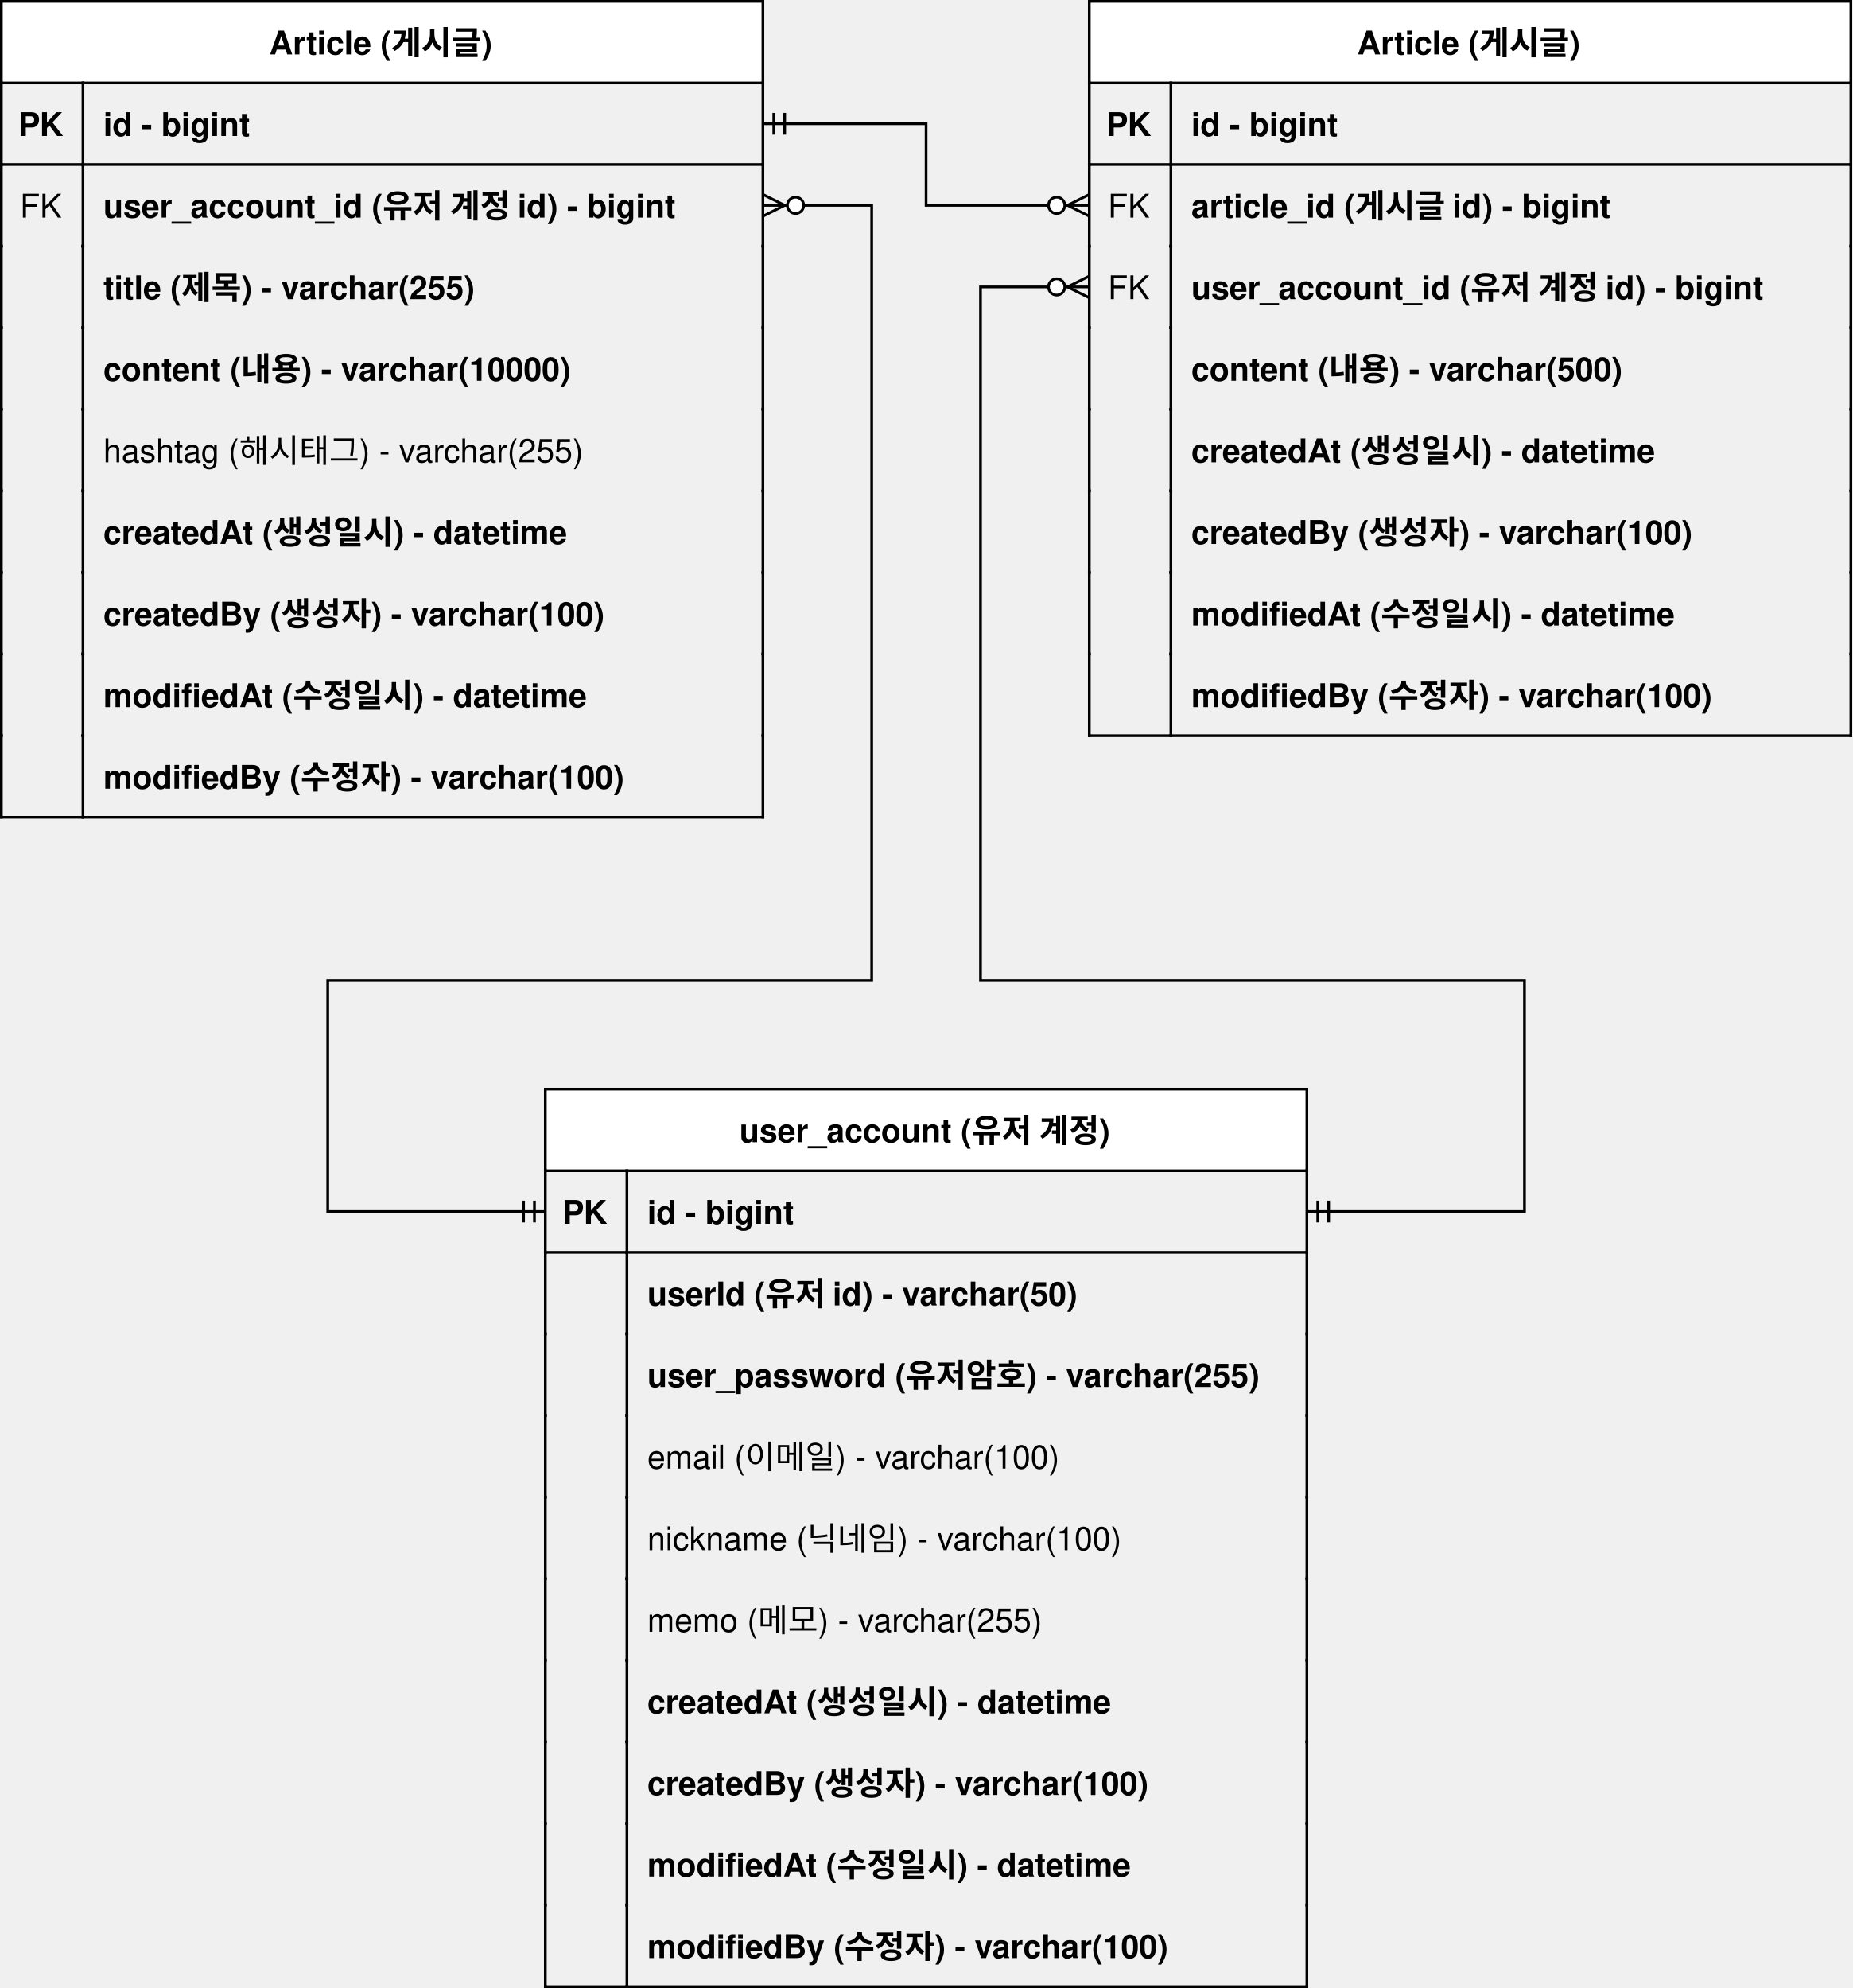
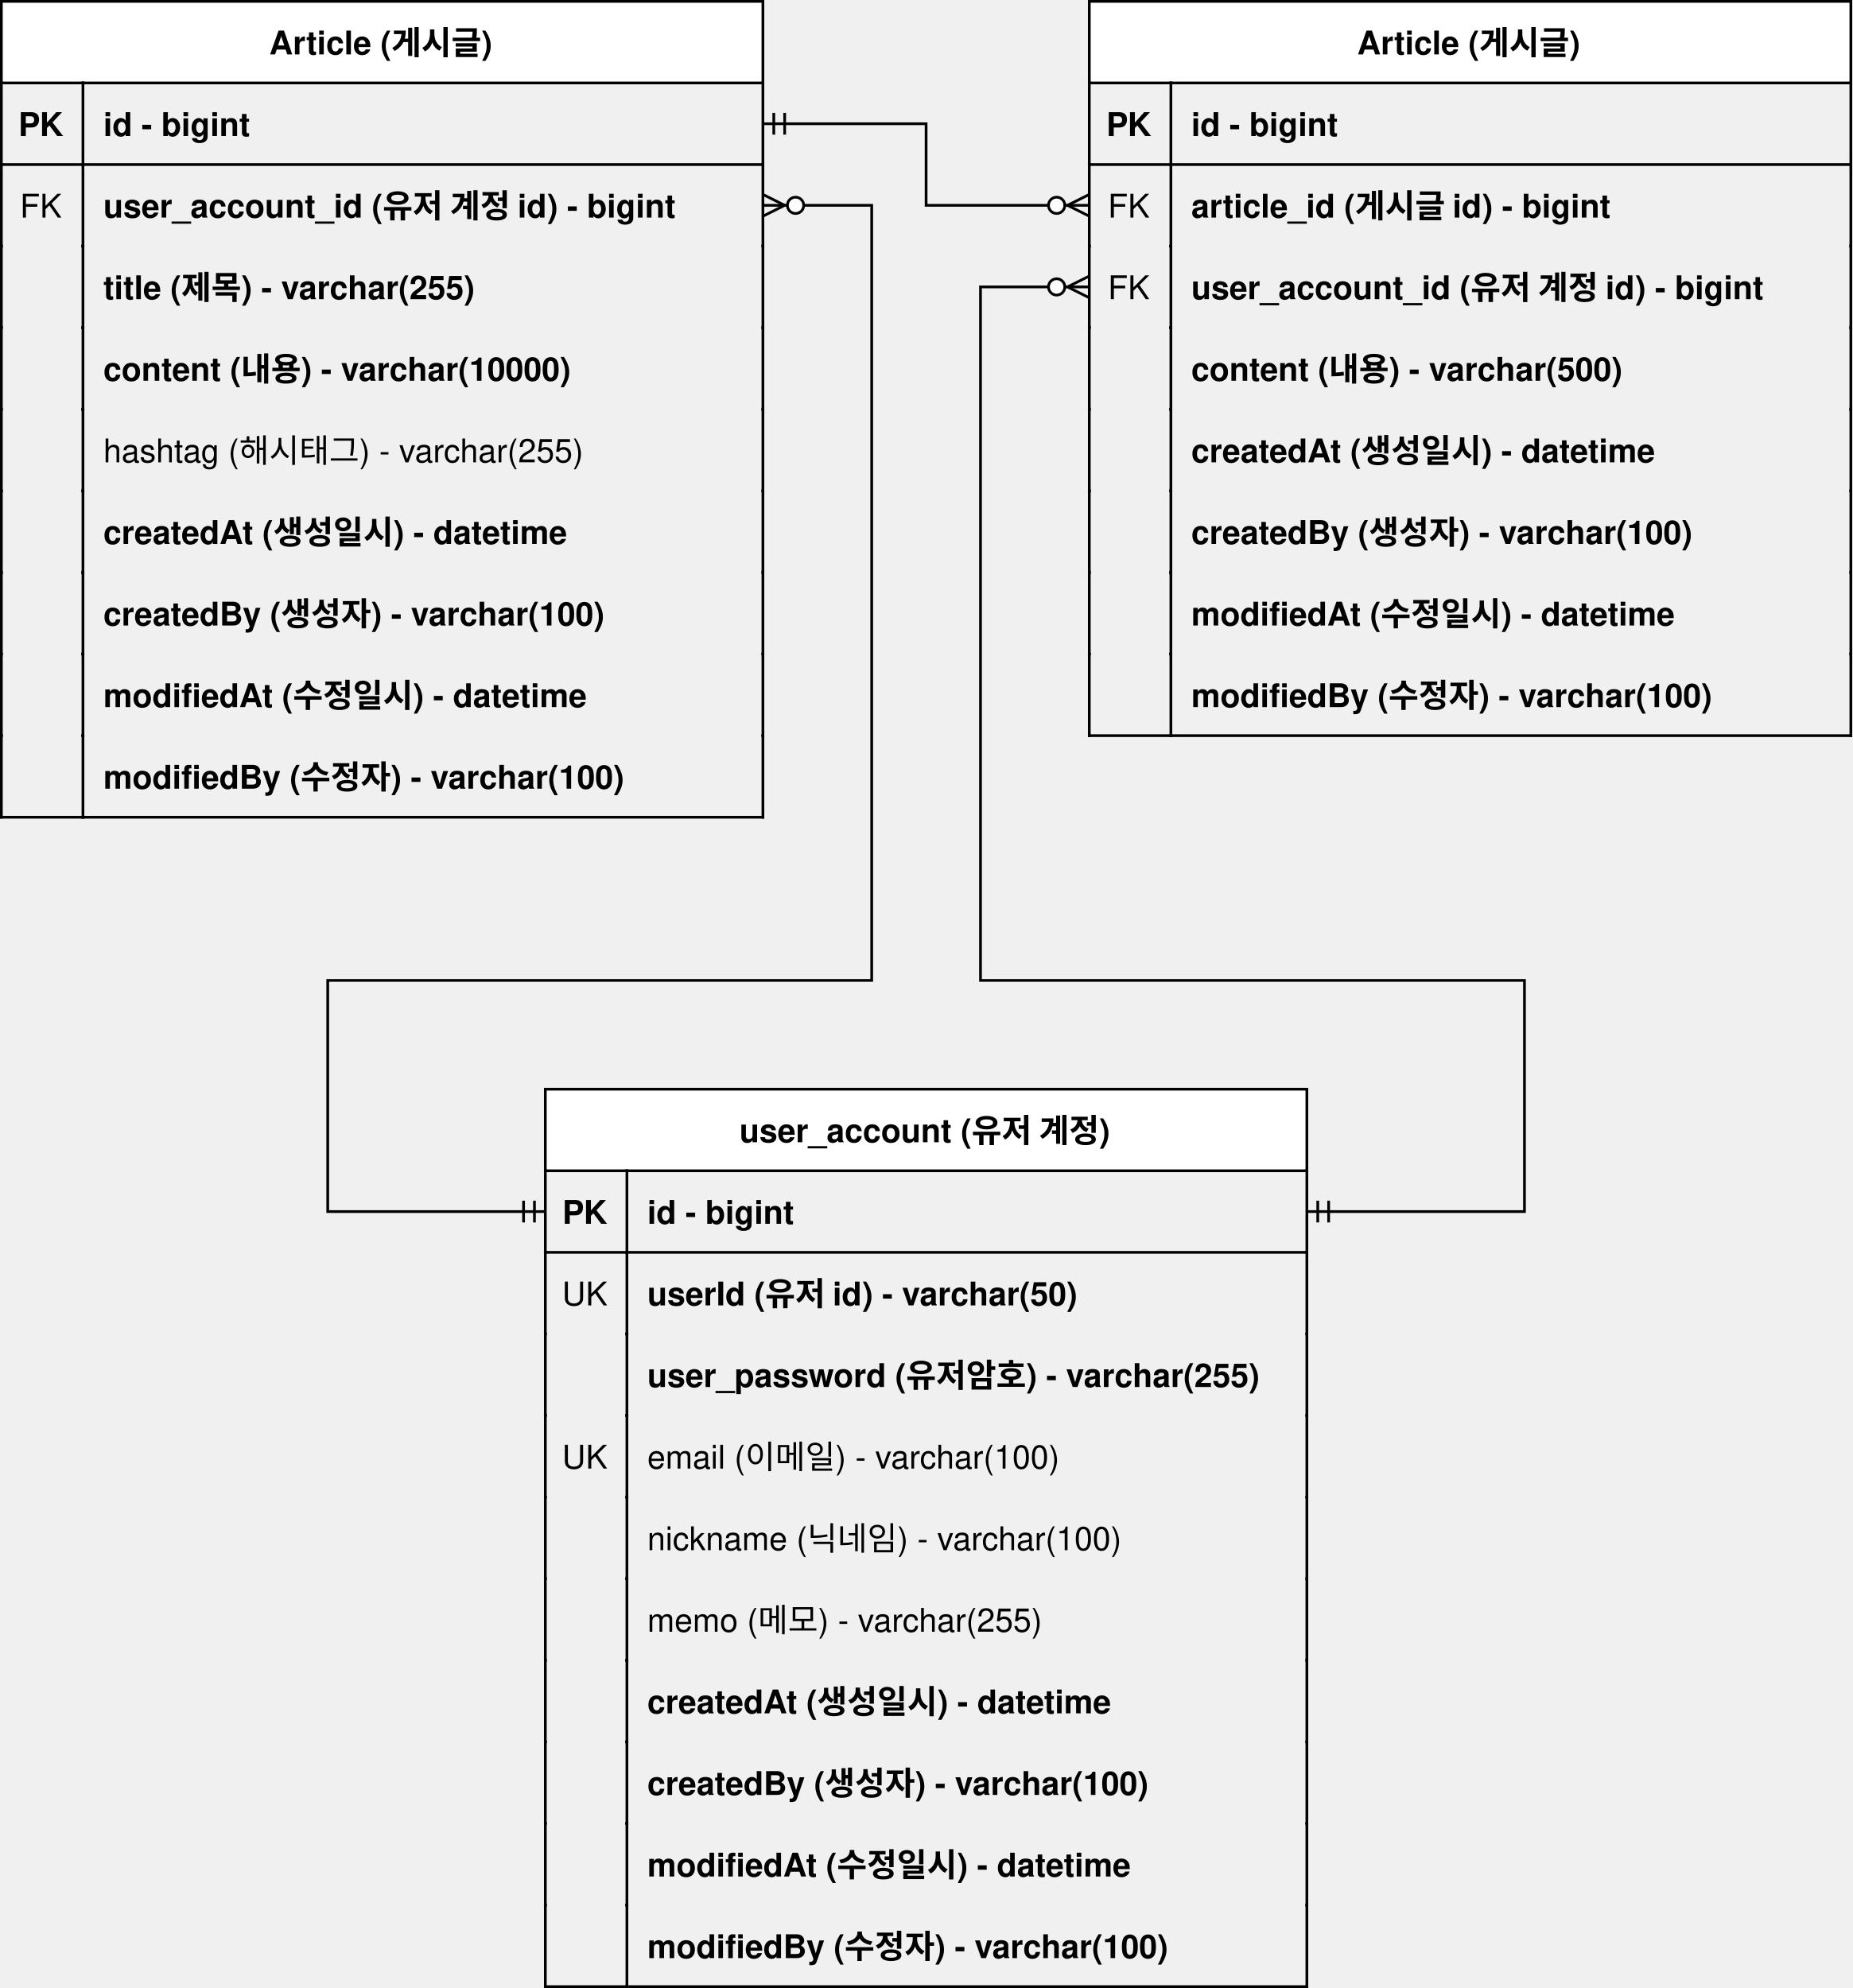
- <svg xmlns="http://www.w3.org/2000/svg" version="1.1" width="681px" height="731px" viewBox="-0.5 -0.5 681 731" content="&lt;mxfile host=&quot;app.diagrams.net&quot; modified=&quot;2023-01-04T12:27:21.393Z&quot; agent=&quot;5.0 (Windows NT 10.0; Win64; x64) AppleWebKit/537.36 (KHTML, like Gecko) Chrome/108.0.0.0 Whale/3.18.154.7 Safari/537.36&quot; etag=&quot;qdmBbVGKUdIishiecJwJ&quot; version=&quot;20.7.4&quot; type=&quot;github&quot;&gt;&lt;diagram id=&quot;R2lEEEUBdFMjLlhIrx00&quot; name=&quot;Page-1&quot;&gt;7Z1bk5s2GIZ/DTPpRTIcd/Glsb3dTjdtuukh6U1HMbJNg5GLtVk7v74SCHwQ2MLLgkHqbFuQhQB9r3h0+iTNGi03P8ZgtXiPfBhqpu5vNGusmaahO7fkfzRkm4Y4t1YaMI8Dn0XaBXwMvsPsShb6FPhwfRARIxTiYHUYOEVRBKf4IAzEMXo+jDZD4eFdV2AOuYCPUxDyoX8FPl6koa6j78LvYTBfZHc2dPbLEmSRWcB6AXz0fBAEN/gORZg94gcYL0EEI0x+eQ/irzDWnMkCY/qmQ828I38zGvvdHKF5CMEqWL+boiUJnq5JlLsZWAYhzea9hDyWELmdNdGsUYwQTo+WmxEMqa0yM6TPdFfya54PMU1X4IL7n/HXL8+/LI2Pt2+t2f0jiKLntyyVbyB8Yvk7jHEwJZlt6m+0yVDzTM0daZOR5nraYJSEuJqr/8CyEG8zu5DcXNFDDL7QIG+NQYyZfCydBBBBYBBE5N2tsZGchyFYrYMkehqyCEL/AWzRE84Sys68WbCB/mOqHhqXCOmBJEZPaeLUDh/Zw9CfQRjMI3I8JZlD7+jFcE2e5QGsMYvBZ1+WFzDGcLMXxLLzR4iWEMdbEoX96jLVbA9Pn3eyzMMWe5K0MkUCprN5nvLOfOSAWbCCNU3OmqfN9Ejl7y1QHHynxglZZu6bLjl/DpYh0e89BP5RkIeS70higiAMRyhE1L4RiiBnYhrJj9HqdxDPIWYBKxSw8uZ45I/kzEh/52gOedYROTd25+SPRo/xCEVrHBMp0TQgsegzpFb1MFqxREM4y9KPWb7T4y8IY1I8y+x/soCcF8U2s66oCl5JBBYngg8/l8qAvD8OQPhIvtQgmoep0ZIPN9gZrcCyhXmd5+9xxh+XTkSycxYm395F4PswEreHKWyPPQNYFfOfJbbLlcqpgZB8diKASQF5ivw1Z9T8OS+3s83ZmUQ39bfk3y/BnJaOdo2efYLTuN56BaZBNH9Ir7w5UoXTlCo25aXUqVUlQsk1IBNHMUGICforMuGmbSbccCK4a5sJ0A+y9F6IBEfYHH1Hwi1n5qc1jP8B0ym5Jf4n4cMbWpknNfmhTg/If6kQ9aRib2muzQIHTnKvHzoFlCINHVY96hZUn2kSDWd//Xb/97+Piz8f/pt8fvvHL+a0oL2oaHKaJpyKRAFTSpNBgzQpFEGFZuaVseSMMcol32uWFL4234zEAc76hVJGjLSJpw2H2nCQceIbiKcLEL8xHae8h6hbtKhRMn2mReF3zFW0aL3tYZhtNz4GncXFWWu4wtboES6KdalzVqYd/ungyRsKCtfUvKR5MSgihqGTf/rCjBp1Ix0zDNXEEIfGvvZ0Qe1VJ4jTNkGM7rY4zptD3B69Zwjf5liA9QKDecqQMe2WShnCRqPHmmtlw9K3muf2sR0iXK4rj1/LAxWLr50oqDTeEhGfIPFKHLEq1C26xpFc4oojFl9dmMaQ3NIf4qz/inJjnBzYGilLtFky1rzdTKeMJD65DAdL2HWKiLZMKshIPorw9RNFkaYpkk9EbY8i/Myb/lDEErZH7ynCz5xhFPG2Jygy0QZ6QedW55shwgARV5B8AOHn4SiANA4Qu3WA8PN0+gOQG2F79B4g/PDnEvnBLDhoh7jawN1NulLtkOo6kg8jFUZUFUZeCyO3bWMk41gvMTIQtkffMWLznZYZRvYaIjxGpG+IiEtIOoIYfA1U+X0K68S+0PEzR0b9A+Rqpp1YjaCK5+etsC6uxfXT4CuGffL9NNR0u9zhka/7yev9WUEX0pHerDDkLTUZqrQVK5OhdQfQzOr99ACtUIXrPRj4MWqQ1uxz98/Syr0mr8tn9UZALxFS6M1UYbhbEaRYRcJQKSVI606f/Gh4dwByiQ+f3Xt+FL42P0KtlhCoxym0RFB9xkkxahVPrqBF0r5bqFlhZaIr48n56qQtbI8eAaU4K3iiVHIMdSQasqogG/mwUWHSlMLGq2GjdV9Qs8JQV+ewIW6P3mODH8pSPjz1y0g6jNh8R7jCSPMYad0V1K7gy9U1jOQaVxix+c4G5cRTq4LkI4haUfkKCNK+G6hdwZmrcwRRayrnWcH3OygvHmGOqKWUy/NGzdm9Bo607g1q93h9TFvN2M0Xledn7Co3nnol1GeEFE4pOL3fgyY+U6Mvbj1n5mWc1s3xfm62cCfVq026UlUEsSqCsALKi1FpDaFJr57Cx+u0U88l9nB7X0Mo3jVAIp+eGmUhHfXVCtmCVNBfJLfTVGjSo6dYBaa4Cq6s2XjRlir9bzYWvzc/Tknr+D/5pbX73ZTr3RS6vrQW61SOfNxQE6/b50brfjxGd6ddX1T6JfXjMUoceVZgvX5GcRk+aIijDexkswW3pzsqvAQmEnrxFG8PqGZBtA+TRp14imXQ3UkQl5gjVb18NClYsRYuQRDmFBknLjyeNhwk8GDzH/o4bqXXrx7p4FGw/JyCR+PwaNKVp1gG3XXluajuWGKPvsOjYFW6KJh+jcCSrTbp0Uly7iA5sLWhzeY9uLbih5CApONHwep3ih9l/KhJfGdg0qRDT7Emuru32yXmSIuAfDDJrLo/jQ4uUQYS1v4gB0Nt2MvOqxcU4TLNyMcPtZFb++2PRj14imXQ3Y3cLir+lqTIKN3ITfqlBOqUkXwUUbu5XQFFmvTfKZZBd3dzu6j430hKEb6zUq0kUKuC5AOI2sftCgDS5D5uxcOCFXoz+wCQgZwAscr3cZN+IYE6dSQdRiy+S1RhpGmMWHrrGOnuimYXTaYxJcUI32mp1hGoV0LSEaRgi1lOFkmep3AwTIoPvAxZwYaRP4zjxESTx+8wRr+j9yDaZkjZ/bYEkf9rIpKYvgvMsAI3Af60d/yZHr9z2Nl4s/fTOOMOMW28/ZQ/ATnZu4qe7i5LzvLr/DnMtEOoskBzFIFwsgtl3yQar1ROLGiNnuIpPJGxrM8AZ+jTyhYHOfstM/QCqeSBMQwBDr4dPvAJPX5AiTdxpvRMhrlv45EE0/dkF+3kx6VjGIcJ2dkevFlCaUZwCRGFgO1eNFY7KH1eUz+8j8O6+Mue6zi+zToNy+LbL4xvOAfPQw7SN6y30ApU+5ootMYlhVbvVqG9cIegVy20N1whuLDU3h6r/TihmkrtjV2t1B7HP1sKXxjfcJsotQK1dFVqT5fa4kXPBVErsP7YqxZba3CkuuP6nmixtY8SOk6npNSeFzI5jRHC+9FjsFq8Rz6kMf4H&lt;/diagram&gt;&lt;/mxfile&gt;" resource="https://app.diagrams.net/#Hcpwoo%2FProjectBoard%2Ffeature%252F%252317-user-account-domain%2Fdocument%2Fproject-board-erd.svg">
+ <svg xmlns="http://www.w3.org/2000/svg" version="1.1" width="681px" height="731px" viewBox="-0.5 -0.5 681 731" content="&lt;mxfile host=&quot;app.diagrams.net&quot; modified=&quot;2023-01-06T11:58:52.296Z&quot; agent=&quot;5.0 (Windows NT 10.0; Win64; x64) AppleWebKit/537.36 (KHTML, like Gecko) Chrome/108.0.0.0 Whale/3.18.154.7 Safari/537.36&quot; etag=&quot;mf6Vl85cXX-FikZRRlgK&quot; version=&quot;20.8.1&quot; type=&quot;github&quot;&gt;&lt;diagram id=&quot;R2lEEEUBdFMjLlhIrx00&quot; name=&quot;Page-1&quot;&gt;7Z1bk5s2GIZ/DTPJRTIcd/Glsb3dTjdpummbtDcdxcg2DUaurM3a+fWVQOCDBBG7XrBBGScBWQis7xWPTp9kOKPl5icMVot3KISxYZvhxnDGhm1bpndN/2Mh2yzEu3aygDmOQh5pF/Ax+g7zK3noQxTC9UFEglBMotVh4BQlCZySgzCAMXo8jDZD8eFdV2AOhYCPUxCLoZ+ikCyyUN8zd+G3MJov8jtbJv9mCfLIPGC9ACF6PAiCG3KDEsIf8QPES5DAhNBv3gH8FWLDmywIYb90aNg39DNjsd/OEZrHEKyi9dspWtLg6ZpGuZmBZRSzbN5LKOAJ0ds5E8MZYYRIdrTcjGDMbJWbIXumm5Jvi3zALF2FC25/IV+/PL5fWh+v3ziz23uQJI9veCrfQPzA83eISTSlmW2br4zJ0Ahswx8Zk5HhB8ZglIb4hm++5llItrldaG6u2CEBX1hQsCYAEy4fx6QBVBAERAn97c7YSs/jGKzWURo9C1lEcXgHtuiB5AnlZ8Es2sDwPlMPi0uFdEcTY6cscWaHj/xh2NcgjuYJPZ7SzGF3DDBc02e5A2vCY4jZl+cFxARu9oJ4dv4E0RISvKVR+Lc+V8328PRxJ8sibLEnSSdXJOA6mxcp78xHD7gFa1jTFqxZbaZ7Jv9ggXD0nRkn5pm5b7r0/DFaxlS/txCER0EBSt8jqQmiOB6hGDH7JiiBgolZpBCj1e8AzyHhASsU8fLmBfRDc2ZkvvUMjz7riJ5bu3P6YdExGaFkTTCVEksDUos+QmbVgKAVTzSGszx9zPOdHX9BhNDiWWb/ygLyY1Fsc+uqquCFROAIIvjwS6kM6O8nEYjv6ZsaJPM4M1r64gY7o0ksK83rIn+PM/64dCKanbM4ffcuojCEibo9bGV77BnAqZn/PLFdrtRODcT0tZMAQgvIQxKuBaMWz/l0O7uCnWl023xD/36J5qx0tGv0/BWcxQ3WKzCNkvldduXVkSq8plSxKS+l3klVopRcAzLxNBOUmGC+IBOu2mbClSCCm7aZAMMoT++ZSPCUzdF1JFwLZn5YQ/wPmE7pLck/KR9esco8rckPTXZA/2VCNNOKvWP4Lg8ceOm9Xl8UUGQaOqx6nFpQXaZJMpx9+u3273/vF3/e/Tf5680f7+2ppL2oadI0TQYN0kQqghrNzDNmSaW+e8USaU6IzUgSkbxfKGPEyJgExnBoDAc5J74BPF0A/Mr2vPIeosulxTMl02VaSF9tvqZF67Sw7LYbH4NO4KJS4L3ChVyXpmBl1uGfDZ68YqDwbSNImxcDGTEsk/7pIjOeqZveMcPSTQx1aOxrz1TUXn2CeG0TxOpGi6Na75ohltjmWID1goB5xpAx65bKGMJHo8eG7+TD0tdG4HexHaJcrnVDpDRvHLF2oqHSeEtEfYLEC3HEqVG3uDSOFBLXHHHE6sIUQ3rLcEjy/ivGjXF64Bq0LLFmydgIdjOdcpKE9DISLeGlU0S1ZVJDRv2jiFg/0RRpmiLFRNT2KCLOvOkORRxle3SeIuLMGU6RYFtBkYkxMCWdWxffDFEGiLqC+gcQcR6OBkjjAHFbB4g4T6c7ALlStkfnASIOfy5RGM2ig3aIbwz83aQr3Q6pr6P+YaTGiKrGyEth5LptjOQc6yRGBsr26DpGXLHTMsfIXkNExEjvGyLqEuodQSyxBqr9PpV14j7R8bNAxukHyPVMO7UaQR3Pz2tlXZyL66clVgy75Ptp6el2hcOjWPfrr/dnDV30jvR2jSHvXpOhTluxNhladwDNrd5ND9AaVbjOg0EcowZZzb5w/yyt3Bv9dfms3wjoJEKkDk41hrs1QV6KIK07fYqj4ZcJkEqJ94of0pwQR6j1EgJPcApVF1SXcSJHrebJGfCkfbdQu8bKRGfMk2qN9woo8qwQiVLLMdTr0ZBVDdn0Dxs1Jk1pbLwYNlr3BbVrDHVdHDbU7dF5bIhDWdqH5/Qy6h1GXLEjXGOkeYy07grq1vDlujSMFBrXGHHFzgbtxHNSBfWPIHpF5TMgSPtuoG4NZ66LI4heU7nICrHfQXvxKHNEL6Vcnjd6zu45cKR1b1C3w+tjunrGbrGovDhjV7vxnFZCXUaIdJZB9X4PhvpMDe3Ws//a52hwlTupXmzSla4iqFUR5AqoLDNn6dUjfeLOOPVUSrxXNQT5RgI99el5pix6R329QrYiFeQNx9NQoUmPHrkKbEEFf7SNhRPuw9NLjx55VogjlayW/3NYWr/fTbreTaLrYnvxucrpHzn01Ov2ydG6J4/VjYnX1QrX3LBKXHlWYL1+RLgMHyzEMwZuut2C39E9FZRhoidkl+aNZH1cDZOmYdKoG49cBuJrpkPtEKeXEyHkWSGONsAliOKCI+PUjScwhoMUH3wORBfHrszTq6d3+JAsQafx0Tg+mnTnkcugG+481RLX8JCsTJdE068JWPIVJwM2Uc4fpAeuMXT53Aff7TM/agiod/yQrICn+VHGj6eI77ydeuSa6Mb+btV61zDJrbo/lQ4uUQ4S3v6gB0Nj2MnuK9UiXEMz/eOH3syt/fZHo148chl0YzO3aolrZEgWG9LLCZxeRv2jiN7R7Qwo0qQPj1wG3djRrVrimiKStYf0agInVVD/AKL3cjsDgDS5l5t8pLBGb+bFAaSXe7nJzVy+l5teTOCEOuodRhyxS1RjpGmMOGbrGOnGqmbVEtcYccROS72WwGkl1DuCSLaZFWSR5nkGB8tm+CDLmBdsmIRDjFMTTe6/Q4x+R+9Ass2RsvtuCZLw11QkmP0WmGMFbiLyee/4L3b81uNn483eV+OcO9TaePu5eAJ6sncVO91dlp4V14VzmGuHUmWB5igB8WQXWr6cwBo94CmsyEfeRUBy0hll64Fk8dijqL7LLFMilSIQwxiQ6Bs8eNwKPX5AqUdxrvRchoV/45EEsx/OL9rJT0jHsg4TcvN9ePOEspwREqIKAdu9aLx2UPq8tnl4H4938Zc913F8l3calsV3nxnf8g6ehx5kv/C0hVah2tdEobWeUmjNsy60Vdu6nE2hvRIKwRNL7fWx2o8TOlGpvXLrldrj+D8shc+Mb/lNlFqFWroutQelVr7OuSJq8wTPptg6gyPVHdf3VIute5TQcTolpfbHQqanGCGyHx2D1eIdCiGL8T8=&lt;/diagram&gt;&lt;/mxfile&gt;" resource="https://app.diagrams.net/#Hcpwoo%2FProjectBoard%2Ffeature%252F%252327-domain-update%2Fdocument%2Fproject-board-erd.svg">
  <defs>
    <clipPath id="mx-clip-0-30-30-30-0">
      <rect x="0" y="30" width="30" height="30" />
    </clipPath>
    <clipPath id="mx-clip-36-30-244-30-0">
      <rect x="36" y="30" width="244" height="30" />
    </clipPath>
    <clipPath id="mx-clip-0-60-30-30-0">
      <rect x="0" y="60" width="30" height="30" />
    </clipPath>
    <clipPath id="mx-clip-36-60-244-30-0">
      <rect x="36" y="60" width="244" height="30" />
    </clipPath>
    <clipPath id="mx-clip-36-90-244-30-0">
      <rect x="36" y="90" width="244" height="30" />
    </clipPath>
    <clipPath id="mx-clip-36-120-244-30-0">
      <rect x="36" y="120" width="244" height="30" />
    </clipPath>
    <clipPath id="mx-clip-36-150-244-30-0">
      <rect x="36" y="150" width="244" height="30" />
    </clipPath>
    <clipPath id="mx-clip-36-180-244-30-0">
      <rect x="36" y="180" width="244" height="30" />
    </clipPath>
    <clipPath id="mx-clip-36-210-244-30-0">
      <rect x="36" y="210" width="244" height="30" />
    </clipPath>
    <clipPath id="mx-clip-36-240-244-30-0">
      <rect x="36" y="240" width="244" height="30" />
    </clipPath>
    <clipPath id="mx-clip-36-270-244-30-0">
      <rect x="36" y="270" width="244" height="30" />
    </clipPath>
    <clipPath id="mx-clip-400-30-30-30-0">
      <rect x="400" y="30" width="30" height="30" />
    </clipPath>
    <clipPath id="mx-clip-436-30-244-30-0">
      <rect x="436" y="30" width="244" height="30" />
    </clipPath>
    <clipPath id="mx-clip-400-60-30-30-0">
      <rect x="400" y="60" width="30" height="30" />
    </clipPath>
    <clipPath id="mx-clip-436-60-244-30-0">
      <rect x="436" y="60" width="244" height="30" />
    </clipPath>
    <clipPath id="mx-clip-400-90-30-30-0">
      <rect x="400" y="90" width="30" height="30" />
    </clipPath>
    <clipPath id="mx-clip-436-90-244-30-0">
      <rect x="436" y="90" width="244" height="30" />
    </clipPath>
    <clipPath id="mx-clip-436-120-244-30-0">
      <rect x="436" y="120" width="244" height="30" />
    </clipPath>
    <clipPath id="mx-clip-436-150-244-30-0">
      <rect x="436" y="150" width="244" height="30" />
    </clipPath>
    <clipPath id="mx-clip-436-180-244-30-0">
      <rect x="436" y="180" width="244" height="30" />
    </clipPath>
    <clipPath id="mx-clip-436-210-244-30-0">
      <rect x="436" y="210" width="244" height="30" />
    </clipPath>
    <clipPath id="mx-clip-436-240-244-30-0">
      <rect x="436" y="240" width="244" height="30" />
    </clipPath>
    <clipPath id="mx-clip-200-430-30-30-0">
      <rect x="200" y="430" width="30" height="30" />
    </clipPath>
    <clipPath id="mx-clip-236-430-244-30-0">
      <rect x="236" y="430" width="244" height="30" />
    </clipPath>
+     <clipPath id="mx-clip-200-460-30-30-0">
+       <rect x="200" y="460" width="30" height="30" />
+     </clipPath>
    <clipPath id="mx-clip-236-460-244-30-0">
      <rect x="236" y="460" width="244" height="30" />
    </clipPath>
    <clipPath id="mx-clip-236-490-244-30-0">
      <rect x="236" y="490" width="244" height="30" />
+     </clipPath>
+     <clipPath id="mx-clip-200-520-30-30-0">
+       <rect x="200" y="520" width="30" height="30" />
    </clipPath>
    <clipPath id="mx-clip-236-520-244-30-0">
      <rect x="236" y="520" width="244" height="30" />
    </clipPath>
    <clipPath id="mx-clip-236-550-244-30-0">
      <rect x="236" y="550" width="244" height="30" />
    </clipPath>
    <clipPath id="mx-clip-236-580-244-30-0">
      <rect x="236" y="580" width="244" height="30" />
    </clipPath>
    <clipPath id="mx-clip-236-610-244-30-0">
      <rect x="236" y="610" width="244" height="30" />
    </clipPath>
    <clipPath id="mx-clip-236-640-244-30-0">
      <rect x="236" y="640" width="244" height="30" />
    </clipPath>
    <clipPath id="mx-clip-236-670-244-30-0">
      <rect x="236" y="670" width="244" height="30" />
    </clipPath>
    <clipPath id="mx-clip-236-700-244-30-0">
      <rect x="236" y="700" width="244" height="30" />
    </clipPath>
  </defs>
  <g>
    <path d="M 0 30 L 0 0 L 280 0 L 280 30" fill="rgb(255, 255, 255)" stroke="rgb(0, 0, 0)" stroke-miterlimit="10" pointer-events="all" />
    <path d="M 0 30 L 0 300 L 280 300 L 280 30" fill="none" stroke="rgb(0, 0, 0)" stroke-miterlimit="10" pointer-events="none" />
    <path d="M 0 30 L 280 30" fill="none" stroke="rgb(0, 0, 0)" stroke-miterlimit="10" pointer-events="none" />
    <path d="M 30 30 L 30 60 L 30 90 L 30 120 L 30 150 L 30 180 L 30 210 L 30 240 L 30 270 L 30 300" fill="none" stroke="rgb(0, 0, 0)" stroke-miterlimit="10" pointer-events="none" />
    <g fill="rgb(0, 0, 0)" font-family="Helvetica" font-weight="bold" pointer-events="none" text-anchor="middle" font-size="12px">
      <text x="139.5" y="19.5">Article (게시글)</text>
    </g>
    <path d="M 0 30 M 280 30 M 280 60 L 0 60" fill="none" stroke="rgb(0, 0, 0)" stroke-linecap="square" stroke-miterlimit="10" pointer-events="none" />
    <path d="M 0 30 M 30 30 M 30 60 M 0 60" fill="none" stroke="rgb(0, 0, 0)" stroke-linecap="square" stroke-miterlimit="10" pointer-events="none" />
    <g fill="rgb(0, 0, 0)" font-family="Helvetica" font-weight="bold" pointer-events="none" clip-path="url(#mx-clip-0-30-30-30-0)" text-anchor="middle" font-size="12px">
      <text x="14.5" y="49.5">PK</text>
    </g>
    <path d="M 30 30 M 280 30 M 280 60 M 30 60" fill="none" stroke="rgb(0, 0, 0)" stroke-linecap="square" stroke-miterlimit="10" pointer-events="none" />
    <g fill="rgb(0, 0, 0)" font-family="Helvetica" font-weight="bold" text-decoration="underline" pointer-events="none" clip-path="url(#mx-clip-36-30-244-30-0)" font-size="12px">
      <text x="37.5" y="49.5">id - bigint</text>
    </g>
    <path d="M 0 60 M 30 60 M 30 90 M 0 90" fill="none" stroke="rgb(0, 0, 0)" stroke-linecap="square" stroke-miterlimit="10" pointer-events="none" />
    <g fill="rgb(0, 0, 0)" font-family="Helvetica" pointer-events="none" clip-path="url(#mx-clip-0-60-30-30-0)" text-anchor="middle" font-size="12px">
      <text x="14.5" y="79.5">FK</text>
    </g>
    <path d="M 30 60 M 280 60 M 280 90 M 30 90" fill="none" stroke="rgb(0, 0, 0)" stroke-linecap="square" stroke-miterlimit="10" pointer-events="none" />
    <g fill="rgb(0, 0, 0)" font-family="Helvetica" font-weight="bold" pointer-events="none" clip-path="url(#mx-clip-36-60-244-30-0)" font-size="12px">
      <text x="37.5" y="79.5">user_account_id (유저 계정 id) - bigint</text>
    </g>
    <path d="M 0 90 M 30 90 M 30 120 M 0 120" fill="none" stroke="rgb(0, 0, 0)" stroke-linecap="square" stroke-miterlimit="10" pointer-events="none" />
    <path d="M 30 90 M 280 90 M 280 120 M 30 120" fill="none" stroke="rgb(0, 0, 0)" stroke-linecap="square" stroke-miterlimit="10" pointer-events="none" />
    <g fill="rgb(0, 0, 0)" font-family="Helvetica" font-weight="bold" pointer-events="none" clip-path="url(#mx-clip-36-90-244-30-0)" font-size="12px">
      <text x="37.5" y="109.5">title (제목) - varchar(255)</text>
    </g>
    <path d="M 0 120 M 30 120 M 30 150 M 0 150" fill="none" stroke="rgb(0, 0, 0)" stroke-linecap="square" stroke-miterlimit="10" pointer-events="none" />
    <path d="M 30 120 M 280 120 M 280 150 M 30 150" fill="none" stroke="rgb(0, 0, 0)" stroke-linecap="square" stroke-miterlimit="10" pointer-events="none" />
    <g fill="rgb(0, 0, 0)" font-family="Helvetica" font-weight="bold" pointer-events="none" clip-path="url(#mx-clip-36-120-244-30-0)" font-size="12px">
      <text x="37.5" y="139.5">content (내용) - varchar(10000)</text>
    </g>
    <path d="M 0 150 M 30 150 M 30 180 M 0 180" fill="none" stroke="rgb(0, 0, 0)" stroke-linecap="square" stroke-miterlimit="10" pointer-events="none" />
    <path d="M 30 150 M 280 150 M 280 180 M 30 180" fill="none" stroke="rgb(0, 0, 0)" stroke-linecap="square" stroke-miterlimit="10" pointer-events="none" />
    <g fill="rgb(0, 0, 0)" font-family="Helvetica" pointer-events="none" clip-path="url(#mx-clip-36-150-244-30-0)" font-size="12px">
      <text x="37.5" y="169.5">hashtag (해시태그) - varchar(255)</text>
    </g>
    <path d="M 0 180 M 30 180 M 30 210 M 0 210" fill="none" stroke="rgb(0, 0, 0)" stroke-linecap="square" stroke-miterlimit="10" pointer-events="none" />
    <path d="M 30 180 M 280 180 M 280 210 M 30 210" fill="none" stroke="rgb(0, 0, 0)" stroke-linecap="square" stroke-miterlimit="10" pointer-events="none" />
    <g fill="rgb(0, 0, 0)" font-family="Helvetica" font-weight="bold" pointer-events="none" clip-path="url(#mx-clip-36-180-244-30-0)" font-size="12px">
      <text x="37.5" y="199.5">createdAt (생성일시) - datetime</text>
    </g>
    <path d="M 0 210 M 30 210 M 30 240 M 0 240" fill="none" stroke="rgb(0, 0, 0)" stroke-linecap="square" stroke-miterlimit="10" pointer-events="none" />
    <path d="M 30 210 M 280 210 M 280 240 M 30 240" fill="none" stroke="rgb(0, 0, 0)" stroke-linecap="square" stroke-miterlimit="10" pointer-events="none" />
    <g fill="rgb(0, 0, 0)" font-family="Helvetica" font-weight="bold" pointer-events="none" clip-path="url(#mx-clip-36-210-244-30-0)" font-size="12px">
      <text x="37.5" y="229.5">createdBy (생성자) - varchar(100)</text>
    </g>
    <path d="M 0 240 M 30 240 M 30 270 M 0 270" fill="none" stroke="rgb(0, 0, 0)" stroke-linecap="square" stroke-miterlimit="10" pointer-events="none" />
    <path d="M 30 240 M 280 240 M 280 270 M 30 270" fill="none" stroke="rgb(0, 0, 0)" stroke-linecap="square" stroke-miterlimit="10" pointer-events="none" />
    <g fill="rgb(0, 0, 0)" font-family="Helvetica" font-weight="bold" pointer-events="none" clip-path="url(#mx-clip-36-240-244-30-0)" font-size="12px">
      <text x="37.5" y="259.5">modifiedAt (수정일시) - datetime</text>
    </g>
    <path d="M 0 270 M 30 270 M 30 300 M 0 300" fill="none" stroke="rgb(0, 0, 0)" stroke-linecap="square" stroke-miterlimit="10" pointer-events="none" />
    <path d="M 30 270 M 280 270 M 280 300 M 30 300" fill="none" stroke="rgb(0, 0, 0)" stroke-linecap="square" stroke-miterlimit="10" pointer-events="none" />
    <g fill="rgb(0, 0, 0)" font-family="Helvetica" font-weight="bold" pointer-events="none" clip-path="url(#mx-clip-36-270-244-30-0)" font-size="12px">
      <text x="37.5" y="289.5">modifiedBy (수정자) - varchar(100)</text>
    </g>
    <path d="M 400 30 L 400 0 L 680 0 L 680 30" fill="rgb(255, 255, 255)" stroke="rgb(0, 0, 0)" stroke-miterlimit="10" pointer-events="none" />
    <path d="M 400 30 L 400 270 L 680 270 L 680 30" fill="none" stroke="rgb(0, 0, 0)" stroke-miterlimit="10" pointer-events="none" />
    <path d="M 400 30 L 680 30" fill="none" stroke="rgb(0, 0, 0)" stroke-miterlimit="10" pointer-events="none" />
    <path d="M 430 30 L 430 60 L 430 90 L 430 120 L 430 150 L 430 180 L 430 210 L 430 240 L 430 270" fill="none" stroke="rgb(0, 0, 0)" stroke-miterlimit="10" pointer-events="none" />
    <g fill="rgb(0, 0, 0)" font-family="Helvetica" font-weight="bold" pointer-events="none" text-anchor="middle" font-size="12px">
      <text x="539.5" y="19.5">Article (게시글)</text>
    </g>
    <path d="M 400 30 M 680 30 M 680 60 L 400 60" fill="none" stroke="rgb(0, 0, 0)" stroke-linecap="square" stroke-miterlimit="10" pointer-events="none" />
    <path d="M 400 30 M 430 30 M 430 60 M 400 60" fill="none" stroke="rgb(0, 0, 0)" stroke-linecap="square" stroke-miterlimit="10" pointer-events="none" />
    <g fill="rgb(0, 0, 0)" font-family="Helvetica" font-weight="bold" pointer-events="none" clip-path="url(#mx-clip-400-30-30-30-0)" text-anchor="middle" font-size="12px">
      <text x="414.5" y="49.5">PK</text>
    </g>
    <path d="M 430 30 M 680 30 M 680 60 M 430 60" fill="none" stroke="rgb(0, 0, 0)" stroke-linecap="square" stroke-miterlimit="10" pointer-events="none" />
    <g fill="rgb(0, 0, 0)" font-family="Helvetica" font-weight="bold" text-decoration="underline" pointer-events="none" clip-path="url(#mx-clip-436-30-244-30-0)" font-size="12px">
      <text x="437.5" y="49.5">id - bigint</text>
    </g>
    <path d="M 400 60 M 430 60 M 430 90 M 400 90" fill="none" stroke="rgb(0, 0, 0)" stroke-linecap="square" stroke-miterlimit="10" pointer-events="none" />
    <g fill="rgb(0, 0, 0)" font-family="Helvetica" pointer-events="none" clip-path="url(#mx-clip-400-60-30-30-0)" text-anchor="middle" font-size="12px">
      <text x="414.5" y="79.5">FK</text>
    </g>
    <path d="M 430 60 M 680 60 M 680 90 M 430 90" fill="none" stroke="rgb(0, 0, 0)" stroke-linecap="square" stroke-miterlimit="10" pointer-events="none" />
    <g fill="rgb(0, 0, 0)" font-family="Helvetica" font-weight="bold" pointer-events="none" clip-path="url(#mx-clip-436-60-244-30-0)" font-size="12px">
      <text x="437.5" y="79.5">article_id (게시글 id) - bigint</text>
    </g>
    <path d="M 400 90 M 430 90 M 430 120 M 400 120" fill="none" stroke="rgb(0, 0, 0)" stroke-linecap="square" stroke-miterlimit="10" pointer-events="none" />
    <g fill="rgb(0, 0, 0)" font-family="Helvetica" pointer-events="none" clip-path="url(#mx-clip-400-90-30-30-0)" text-anchor="middle" font-size="12px">
      <text x="414.5" y="109.5">FK</text>
    </g>
    <path d="M 430 90 M 680 90 M 680 120 M 430 120" fill="none" stroke="rgb(0, 0, 0)" stroke-linecap="square" stroke-miterlimit="10" pointer-events="none" />
    <g fill="rgb(0, 0, 0)" font-family="Helvetica" font-weight="bold" pointer-events="none" clip-path="url(#mx-clip-436-90-244-30-0)" font-size="12px">
      <text x="437.5" y="109.5">user_account_id (유저 계정 id) - bigint</text>
    </g>
    <path d="M 400 120 M 430 120 M 430 150 M 400 150" fill="none" stroke="rgb(0, 0, 0)" stroke-linecap="square" stroke-miterlimit="10" pointer-events="none" />
    <path d="M 430 120 M 680 120 M 680 150 M 430 150" fill="none" stroke="rgb(0, 0, 0)" stroke-linecap="square" stroke-miterlimit="10" pointer-events="none" />
    <g fill="rgb(0, 0, 0)" font-family="Helvetica" font-weight="bold" pointer-events="none" clip-path="url(#mx-clip-436-120-244-30-0)" font-size="12px">
      <text x="437.5" y="139.5">content (내용) - varchar(500)</text>
    </g>
    <path d="M 400 150 M 430 150 M 430 180 M 400 180" fill="none" stroke="rgb(0, 0, 0)" stroke-linecap="square" stroke-miterlimit="10" pointer-events="none" />
    <path d="M 430 150 M 680 150 M 680 180 M 430 180" fill="none" stroke="rgb(0, 0, 0)" stroke-linecap="square" stroke-miterlimit="10" pointer-events="none" />
    <g fill="rgb(0, 0, 0)" font-family="Helvetica" font-weight="bold" pointer-events="none" clip-path="url(#mx-clip-436-150-244-30-0)" font-size="12px">
      <text x="437.5" y="169.5">createdAt (생성일시) - datetime</text>
    </g>
    <path d="M 400 180 M 430 180 M 430 210 M 400 210" fill="none" stroke="rgb(0, 0, 0)" stroke-linecap="square" stroke-miterlimit="10" pointer-events="none" />
    <path d="M 430 180 M 680 180 M 680 210 M 430 210" fill="none" stroke="rgb(0, 0, 0)" stroke-linecap="square" stroke-miterlimit="10" pointer-events="none" />
    <g fill="rgb(0, 0, 0)" font-family="Helvetica" font-weight="bold" pointer-events="none" clip-path="url(#mx-clip-436-180-244-30-0)" font-size="12px">
      <text x="437.5" y="199.5">createdBy (생성자) - varchar(100)</text>
    </g>
    <path d="M 400 210 M 430 210 M 430 240 M 400 240" fill="none" stroke="rgb(0, 0, 0)" stroke-linecap="square" stroke-miterlimit="10" pointer-events="none" />
    <path d="M 430 210 M 680 210 M 680 240 M 430 240" fill="none" stroke="rgb(0, 0, 0)" stroke-linecap="square" stroke-miterlimit="10" pointer-events="none" />
    <g fill="rgb(0, 0, 0)" font-family="Helvetica" font-weight="bold" pointer-events="none" clip-path="url(#mx-clip-436-210-244-30-0)" font-size="12px">
      <text x="437.5" y="229.5">modifiedAt (수정일시) - datetime</text>
    </g>
    <path d="M 400 240 M 430 240 M 430 270 M 400 270" fill="none" stroke="rgb(0, 0, 0)" stroke-linecap="square" stroke-miterlimit="10" pointer-events="none" />
    <path d="M 430 240 M 680 240 M 680 270 M 430 270" fill="none" stroke="rgb(0, 0, 0)" stroke-linecap="square" stroke-miterlimit="10" pointer-events="none" />
    <g fill="rgb(0, 0, 0)" font-family="Helvetica" font-weight="bold" pointer-events="none" clip-path="url(#mx-clip-436-240-244-30-0)" font-size="12px">
      <text x="437.5" y="259.5">modifiedBy (수정자) - varchar(100)</text>
    </g>
    <path d="M 200 430 L 200 400 L 480 400 L 480 430" fill="rgb(255, 255, 255)" stroke="rgb(0, 0, 0)" stroke-miterlimit="10" pointer-events="none" />
    <path d="M 200 430 L 200 730 L 480 730 L 480 430" fill="none" stroke="rgb(0, 0, 0)" stroke-miterlimit="10" pointer-events="none" />
    <path d="M 200 430 L 480 430" fill="none" stroke="rgb(0, 0, 0)" stroke-miterlimit="10" pointer-events="none" />
    <path d="M 230 430 L 230 460 L 230 490 L 230 520 L 230 550 L 230 580 L 230 610 L 230 640 L 230 670 L 230 700 L 230 730" fill="none" stroke="rgb(0, 0, 0)" stroke-miterlimit="10" pointer-events="none" />
    <g fill="rgb(0, 0, 0)" font-family="Helvetica" font-weight="bold" pointer-events="none" text-anchor="middle" font-size="12px">
      <text x="339.5" y="419.5">user_account (유저 계정)</text>
    </g>
    <path d="M 200 430 M 480 430 M 480 460 L 200 460" fill="none" stroke="rgb(0, 0, 0)" stroke-linecap="square" stroke-miterlimit="10" pointer-events="none" />
    <path d="M 200 430 M 230 430 M 230 460 M 200 460" fill="none" stroke="rgb(0, 0, 0)" stroke-linecap="square" stroke-miterlimit="10" pointer-events="none" />
    <g fill="rgb(0, 0, 0)" font-family="Helvetica" font-weight="bold" pointer-events="none" clip-path="url(#mx-clip-200-430-30-30-0)" text-anchor="middle" font-size="12px">
      <text x="214.5" y="449.5">PK</text>
    </g>
    <path d="M 230 430 M 480 430 M 480 460 M 230 460" fill="none" stroke="rgb(0, 0, 0)" stroke-linecap="square" stroke-miterlimit="10" pointer-events="none" />
    <g fill="rgb(0, 0, 0)" font-family="Helvetica" font-weight="bold" text-decoration="underline" pointer-events="none" clip-path="url(#mx-clip-236-430-244-30-0)" font-size="12px">
      <text x="237.5" y="449.5">id - bigint</text>
    </g>
    <path d="M 200 460 M 230 460 M 230 490 M 200 490" fill="none" stroke="rgb(0, 0, 0)" stroke-linecap="square" stroke-miterlimit="10" pointer-events="none" />
+     <g fill="rgb(0, 0, 0)" font-family="Helvetica" pointer-events="none" clip-path="url(#mx-clip-200-460-30-30-0)" text-anchor="middle" font-size="12px">
+       <text x="214.5" y="479.5">UK</text>
+     </g>
    <path d="M 230 460 M 480 460 M 480 490 M 230 490" fill="none" stroke="rgb(0, 0, 0)" stroke-linecap="square" stroke-miterlimit="10" pointer-events="none" />
    <g fill="rgb(0, 0, 0)" font-family="Helvetica" font-weight="bold" pointer-events="none" clip-path="url(#mx-clip-236-460-244-30-0)" font-size="12px">
      <text x="237.5" y="479.5">userId (유저 id) - varchar(50)</text>
    </g>
    <path d="M 200 490 M 230 490 M 230 520 M 200 520" fill="none" stroke="rgb(0, 0, 0)" stroke-linecap="square" stroke-miterlimit="10" pointer-events="none" />
    <path d="M 230 490 M 480 490 M 480 520 M 230 520" fill="none" stroke="rgb(0, 0, 0)" stroke-linecap="square" stroke-miterlimit="10" pointer-events="none" />
    <g fill="rgb(0, 0, 0)" font-family="Helvetica" font-weight="bold" pointer-events="none" clip-path="url(#mx-clip-236-490-244-30-0)" font-size="12px">
      <text x="237.5" y="509.5">user_password (유저암호) - varchar(255)</text>
    </g>
    <path d="M 200 520 M 230 520 M 230 550 M 200 550" fill="none" stroke="rgb(0, 0, 0)" stroke-linecap="square" stroke-miterlimit="10" pointer-events="none" />
+     <g fill="rgb(0, 0, 0)" font-family="Helvetica" pointer-events="none" clip-path="url(#mx-clip-200-520-30-30-0)" text-anchor="middle" font-size="12px">
+       <text x="214.5" y="539.5">UK</text>
+     </g>
    <path d="M 230 520 M 480 520 M 480 550 M 230 550" fill="none" stroke="rgb(0, 0, 0)" stroke-linecap="square" stroke-miterlimit="10" pointer-events="none" />
    <g fill="rgb(0, 0, 0)" font-family="Helvetica" pointer-events="none" clip-path="url(#mx-clip-236-520-244-30-0)" font-size="12px">
      <text x="237.5" y="539.5">email (이메일) - varchar(100)</text>
    </g>
    <path d="M 200 550 M 230 550 M 230 580 M 200 580" fill="none" stroke="rgb(0, 0, 0)" stroke-linecap="square" stroke-miterlimit="10" pointer-events="none" />
    <path d="M 230 550 M 480 550 M 480 580 M 230 580" fill="none" stroke="rgb(0, 0, 0)" stroke-linecap="square" stroke-miterlimit="10" pointer-events="none" />
    <g fill="rgb(0, 0, 0)" font-family="Helvetica" pointer-events="none" clip-path="url(#mx-clip-236-550-244-30-0)" font-size="12px">
      <text x="237.5" y="569.5">nickname (닉네임) - varchar(100)</text>
    </g>
    <path d="M 200 580 M 230 580 M 230 610 M 200 610" fill="none" stroke="rgb(0, 0, 0)" stroke-linecap="square" stroke-miterlimit="10" pointer-events="none" />
    <path d="M 230 580 M 480 580 M 480 610 M 230 610" fill="none" stroke="rgb(0, 0, 0)" stroke-linecap="square" stroke-miterlimit="10" pointer-events="none" />
    <g fill="rgb(0, 0, 0)" font-family="Helvetica" pointer-events="none" clip-path="url(#mx-clip-236-580-244-30-0)" font-size="12px">
      <text x="237.5" y="599.5">memo (메모) - varchar(255)</text>
    </g>
    <path d="M 200 610 M 230 610 M 230 640 M 200 640" fill="none" stroke="rgb(0, 0, 0)" stroke-linecap="square" stroke-miterlimit="10" pointer-events="none" />
    <path d="M 230 610 M 480 610 M 480 640 M 230 640" fill="none" stroke="rgb(0, 0, 0)" stroke-linecap="square" stroke-miterlimit="10" pointer-events="none" />
    <g fill="rgb(0, 0, 0)" font-family="Helvetica" font-weight="bold" pointer-events="none" clip-path="url(#mx-clip-236-610-244-30-0)" font-size="12px">
      <text x="237.5" y="629.5">createdAt (생성일시) - datetime</text>
    </g>
    <path d="M 200 640 M 230 640 M 230 670 M 200 670" fill="none" stroke="rgb(0, 0, 0)" stroke-linecap="square" stroke-miterlimit="10" pointer-events="none" />
    <path d="M 230 640 M 480 640 M 480 670 M 230 670" fill="none" stroke="rgb(0, 0, 0)" stroke-linecap="square" stroke-miterlimit="10" pointer-events="none" />
    <g fill="rgb(0, 0, 0)" font-family="Helvetica" font-weight="bold" pointer-events="none" clip-path="url(#mx-clip-236-640-244-30-0)" font-size="12px">
      <text x="237.5" y="659.5">createdBy (생성자) - varchar(100)</text>
    </g>
    <path d="M 200 670 M 230 670 M 230 700 M 200 700" fill="none" stroke="rgb(0, 0, 0)" stroke-linecap="square" stroke-miterlimit="10" pointer-events="none" />
    <path d="M 230 670 M 480 670 M 480 700 M 230 700" fill="none" stroke="rgb(0, 0, 0)" stroke-linecap="square" stroke-miterlimit="10" pointer-events="none" />
    <g fill="rgb(0, 0, 0)" font-family="Helvetica" font-weight="bold" pointer-events="none" clip-path="url(#mx-clip-236-670-244-30-0)" font-size="12px">
      <text x="237.5" y="689.5">modifiedAt (수정일시) - datetime</text>
    </g>
    <path d="M 200 700 M 230 700 M 230 730 M 200 730" fill="none" stroke="rgb(0, 0, 0)" stroke-linecap="square" stroke-miterlimit="10" pointer-events="none" />
    <path d="M 230 700 M 480 700 M 480 730 M 230 730" fill="none" stroke="rgb(0, 0, 0)" stroke-linecap="square" stroke-miterlimit="10" pointer-events="none" />
    <g fill="rgb(0, 0, 0)" font-family="Helvetica" font-weight="bold" pointer-events="none" clip-path="url(#mx-clip-236-700-244-30-0)" font-size="12px">
      <text x="237.5" y="719.5">modifiedBy (수정자) - varchar(100)</text>
    </g>
    <path d="M 200 445 L 120 445 L 120 360 L 320 360 L 320 75 L 280 75" fill="none" stroke="rgb(0, 0, 0)" stroke-miterlimit="10" pointer-events="none" />
    <path d="M 196 449 L 196 441 M 192 449 L 192 441" fill="none" stroke="rgb(0, 0, 0)" stroke-miterlimit="10" pointer-events="none" />
    <ellipse cx="292" cy="75" rx="3" ry="3" fill="#ffffff" stroke="rgb(0, 0, 0)" pointer-events="none" />
    <path d="M 280 79 L 288 75 L 280 71" fill="none" stroke="rgb(0, 0, 0)" stroke-miterlimit="10" pointer-events="none" />
    <path d="M 480 445 L 560 445 L 560 360 L 360 360 L 360 105 L 400 105" fill="none" stroke="rgb(0, 0, 0)" stroke-miterlimit="10" pointer-events="none" />
    <path d="M 484 441 L 484 449 M 488 441 L 488 449" fill="none" stroke="rgb(0, 0, 0)" stroke-miterlimit="10" pointer-events="none" />
    <ellipse cx="388" cy="105" rx="3" ry="3" fill="#ffffff" stroke="rgb(0, 0, 0)" pointer-events="none" />
    <path d="M 400 101 L 392 105 L 400 109" fill="none" stroke="rgb(0, 0, 0)" stroke-miterlimit="10" pointer-events="none" />
    <path d="M 280 45 L 340 45 L 340 75 L 400 75" fill="none" stroke="rgb(0, 0, 0)" stroke-miterlimit="10" pointer-events="none" />
    <path d="M 284 41 L 284 49 M 288 41 L 288 49" fill="none" stroke="rgb(0, 0, 0)" stroke-miterlimit="10" pointer-events="none" />
    <ellipse cx="388" cy="75" rx="3" ry="3" fill="#ffffff" stroke="rgb(0, 0, 0)" pointer-events="none" />
    <path d="M 400 71 L 392 75 L 400 79" fill="none" stroke="rgb(0, 0, 0)" stroke-miterlimit="10" pointer-events="none" />
  </g>
</svg>
